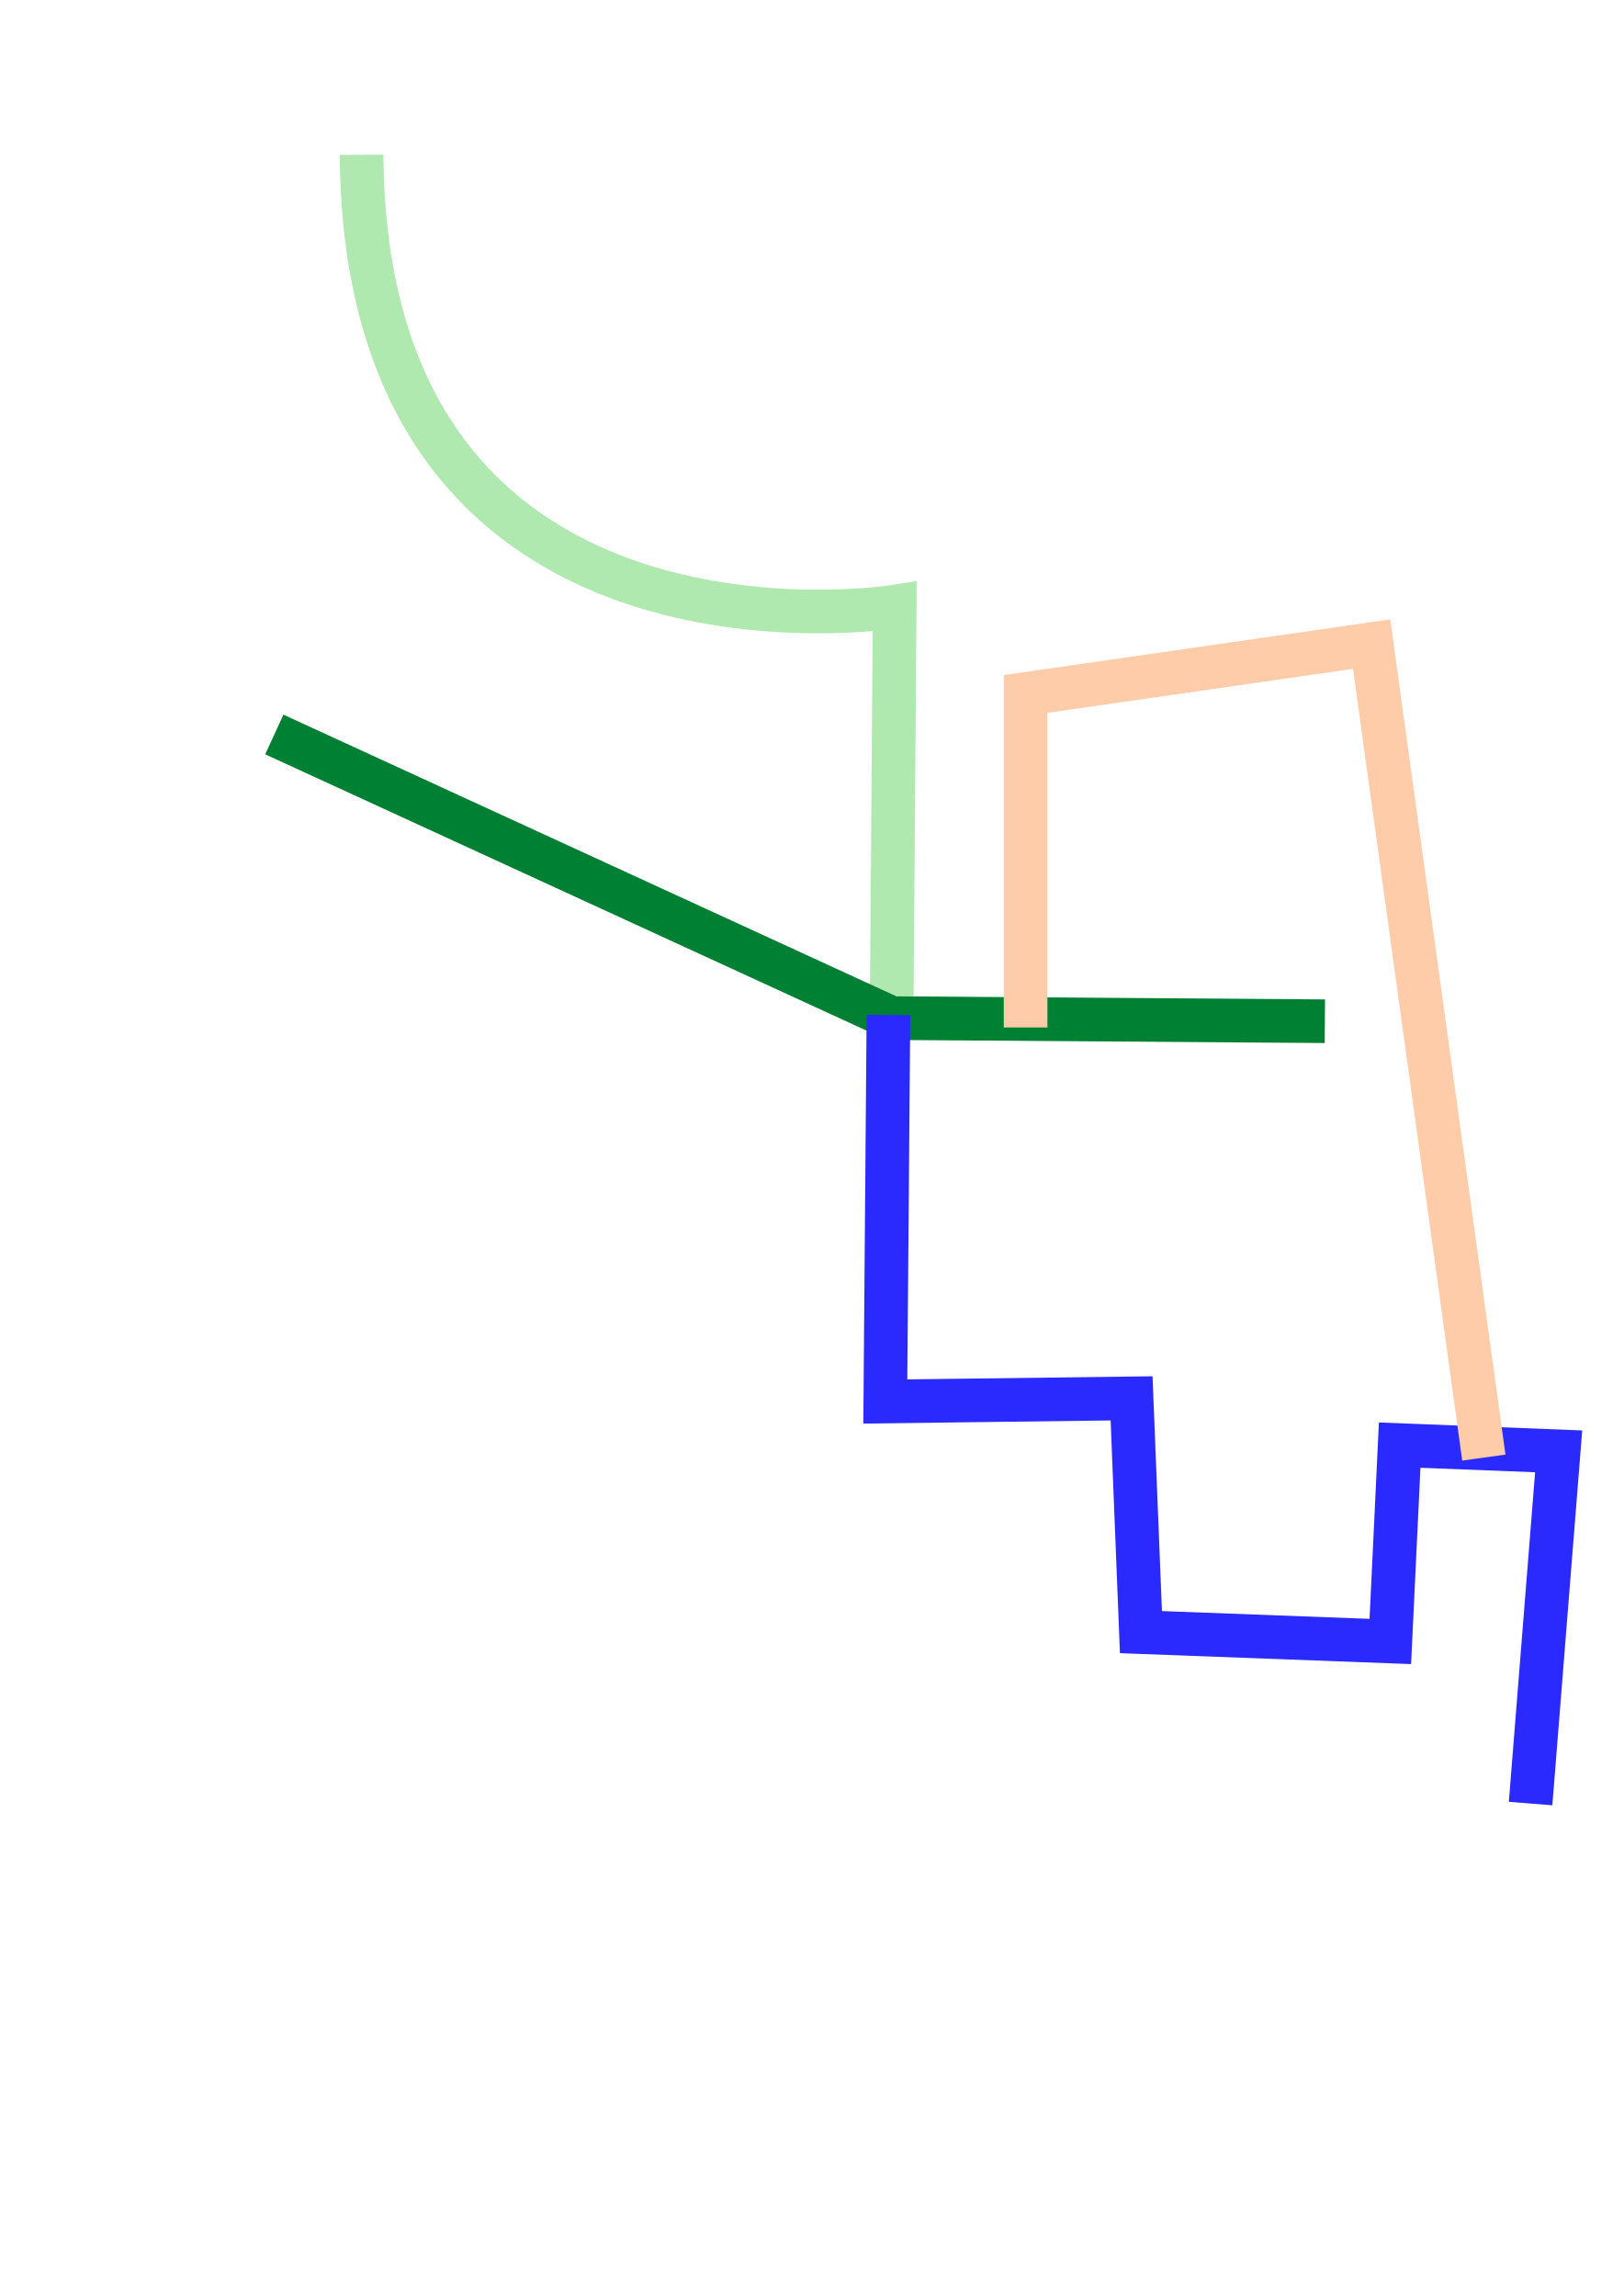
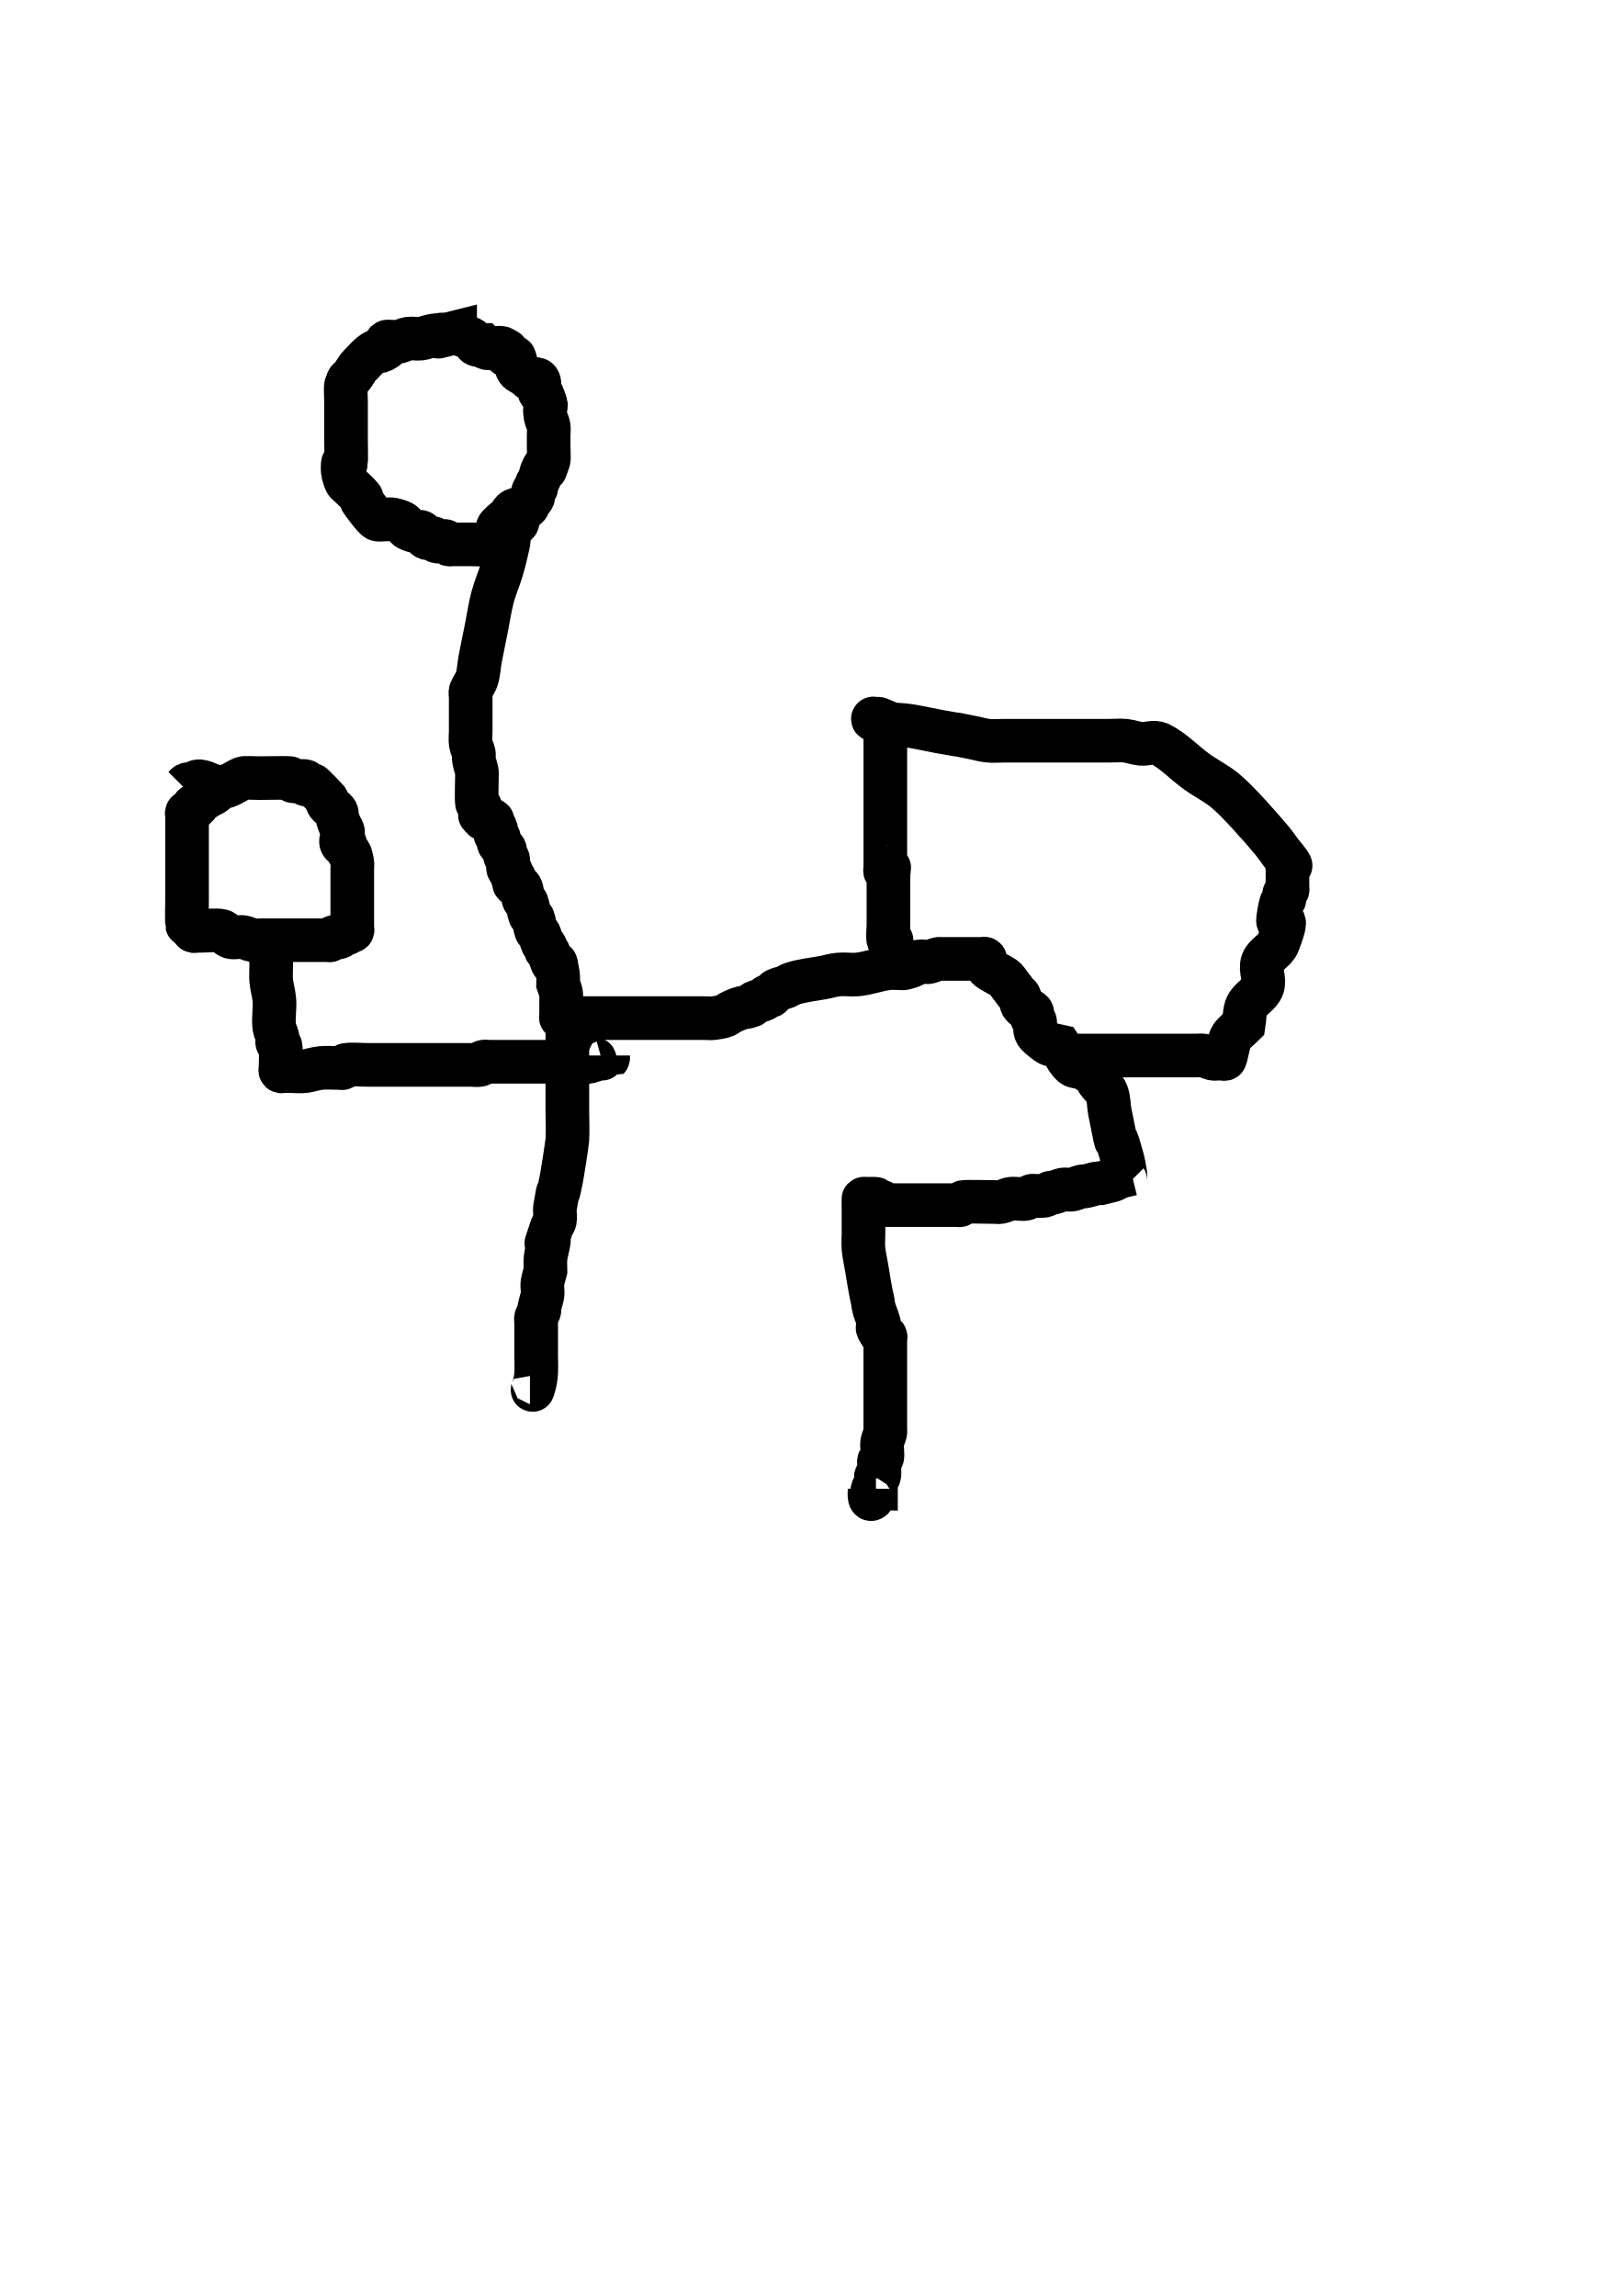
<svg xmlns="http://www.w3.org/2000/svg" width="744.094" height="1052.362" id="svg2" version="1.1">
  <defs id="defs4" />
  <g id="layer1">
-     <path style="fill:none;stroke:#afe9af;stroke-width:20;stroke-linecap:butt;stroke-linejoin:miter;stroke-opacity:1;stroke-miterlimit:4;stroke-dasharray:none" d="M 165.714,70.934 C 167.143,316.648 410,278.076 410,278.076 l -1.429,192.857" id="path3801" />
-     <path style="fill:none;stroke:#008033;stroke-width:20;stroke-linecap:butt;stroke-linejoin:miter;stroke-opacity:1;stroke-miterlimit:4;stroke-dasharray:none" d="m 125.714,336.648 282.857,130 198.571,1.429" id="path3803" />
-     <path style="fill:none;stroke:#2a2aff;stroke-width:20;stroke-linecap:butt;stroke-linejoin:miter;stroke-opacity:1;stroke-miterlimit:4;stroke-dasharray:none" d="m 407.143,465.219 -1.429,177.143 112.857,-1.429 4.286,107.143 114.286,4.286 4.286,-90 72.857,2.857 -12.857,161.429" id="path3805" />
-     <path style="fill:none;stroke:#ffccaa;stroke-width:20;stroke-linecap:butt;stroke-linejoin:miter;stroke-opacity:1;stroke-miterlimit:4;stroke-dasharray:none" d="M 680,668.076 628.571,295.219 470,318.076 l 0,152.857" id="path3807" />
+     <path style="fill:none;stroke:#000000;stroke-width:20;stroke-linecap:butt;stroke-linejoin:miter;stroke-opacity:1;stroke-miterlimit:4;stroke-dasharray:none" d="m 208.571,152.362 c -18.552,4.638 4.581,-0.654 -10,1.429 -1.944,0.278 -3.766,1.185 -5.714,1.429 -1.89,0.236 -3.829,-0.269 -5.714,0 -1.491,0.213 -2.825,1.063 -4.286,1.429 -1.025,0.256 -5.37,-0.344 -5.714,0 -0.673,0.673 0.792,2.329 0,2.857 -5.158,3.439 -3.036,-0.428 -7.143,2.857 -1.578,1.262 -2.857,2.857 -4.286,4.286 -0.476,0.476 -1.025,0.89 -1.429,1.429 -1.03,1.374 -1.827,2.912 -2.857,4.286 -1.961,2.615 -1.475,0.14 -2.857,4.286 -0.3,0.899 0,5.855 0,7.143 0,5.714 0,11.429 0,17.143 0,1.476 0.19,10.668 0,11.429 -0.115,0.462 -1.092,-0.337 -1.429,0 -0.14,0.14 -0.195,3.504 0,4.286 0.365,1.461 0.755,2.939 1.429,4.286 0.301,0.602 0.952,0.952 1.429,1.429 1.905,1.905 4.032,3.611 5.714,5.714 0.297,0.372 -0.245,1.02 0,1.429 0.093,0.156 5.424,7.712 7.143,8.571 0.851,0.426 5.816,-0.332 7.143,0 1.461,0.365 2.939,0.755 4.286,1.429 1.205,0.602 1.652,2.255 2.857,2.857 1.347,0.673 2.825,1.063 4.286,1.429 0.462,0.116 1.003,-0.213 1.429,0 1.205,0.602 1.579,2.431 2.857,2.857 0.903,0.301 1.954,-0.301 2.857,0 0.639,0.213 0.826,1.127 1.429,1.429 1.143,0.571 3.143,-0.571 4.286,0 0.602,0.301 0.826,1.127 1.429,1.429 0.426,0.213 0.952,0 1.429,0 0.476,0 0.952,0 1.429,0 2.381,0 4.762,0 7.143,0 1.078,0 5.158,0.223 5.714,0 0.032,-0.013 5.066,-2.989 5.714,-4.286 0.673,-1.347 0.364,-3.221 1.429,-4.286 11.429,-11.429 -1.905,9.524 5.714,-5.714 1.351,-2.702 5.049,-1.601 7.143,-2.857 0.913,-0.548 0.838,-1.971 1.429,-2.857 0.374,-0.56 1.216,-0.79 1.429,-1.429 0.301,-0.904 -0.301,-1.954 0,-2.857 0.213,-0.639 1.127,-0.826 1.429,-1.429 0.213,-0.426 -0.151,-0.977 0,-1.429 0.337,-1.01 1.033,-1.869 1.429,-2.857 0.559,-1.398 0.755,-2.939 1.429,-4.286 3.269,-6.538 -0.592,6.062 2.857,-4.286 0.258,-0.773 0,-5.228 0,-5.714 0,-1.905 0,-3.81 0,-5.714 0,-1.429 0.235,-2.877 0,-4.286 -0.248,-1.485 -1.181,-2.8 -1.429,-4.286 -1.232,-7.392 2.04,-1.33 -1.429,-10 -0.25,-0.625 -1.265,-0.775 -1.429,-1.429 -0.346,-1.386 0.346,-2.9 0,-4.286 -0.678,-2.712 -2.842,-0.707 -4.286,-1.429 -0.602,-0.301 -0.89,-1.025 -1.429,-1.429 -1.374,-1.03 -3.333,-1.429 -4.286,-2.857 -1.089,-1.634 -0.551,-3.958 -1.429,-5.714 -0.213,-0.426 -0.977,0.151 -1.429,0 -1.01,-0.337 -2.104,-0.676 -2.857,-1.429 -2.956,-2.956 4.517,0.116 -1.429,-2.857 -0.901,-0.451 -6.242,0.451 -7.143,0 -0.602,-0.301 -0.952,-0.952 -1.429,-1.429 -0.952,0 -1.954,0.301 -2.857,0 -1.278,-0.426 -1.652,-2.255 -2.857,-2.857 -2.294,-1.147 -4.762,-1.905 -7.143,-2.857 z" id="path3041" />
+     <path style="fill:none;stroke:#000000;stroke-width:20;stroke-linecap:butt;stroke-linejoin:miter;stroke-opacity:1;stroke-miterlimit:4;stroke-dasharray:none" d="m 237.143,233.791 c 0,1.905 0.707,3.946 0,5.714 -0.395,0.989 -2.438,0.45 -2.857,1.429 -1.141,2.662 -0.822,5.739 -1.429,8.571 -0.823,3.84 -1.749,7.661 -2.857,11.429 -1.275,4.334 -3.136,8.488 -4.286,12.857 -1.236,4.696 -1.905,9.524 -2.857,14.286 -0.952,4.762 -1.962,9.513 -2.857,14.286 -0.534,2.847 -0.596,5.797 -1.429,8.571 -0.612,2.04 -2.066,3.737 -2.857,5.714 -0.354,0.884 0,1.905 0,2.857 0,1.429 0,2.857 0,4.286 0,3.81 0,7.619 0,11.429 0,1.905 -0.269,3.829 0,5.714 0.213,1.491 1.133,2.809 1.429,4.286 0.187,0.934 -0.157,1.918 0,2.857 0.323,1.937 1.044,3.789 1.429,5.714 0.093,0.467 0,0.952 0,1.429 0,2.199 -0.314,11.289 0,12.857 0.132,0.66 1.127,0.826 1.429,1.429 0.283,0.566 -0.292,3.994 0,4.286 0.337,0.337 1.092,-0.337 1.429,0 0.337,0.337 -0.337,1.092 0,1.429 0.673,0.673 2.005,-0.426 2.857,0 3.159,1.579 0.443,0.887 1.429,2.857 0.301,0.602 1.216,0.79 1.429,1.429 0,6.503 -0.673,0.082 1.429,4.286 0.426,0.852 -0.426,2.005 0,2.857 0.602,1.205 2.431,1.579 2.857,2.857 0.301,0.904 -0.301,1.954 0,2.857 0.213,0.639 1.265,0.775 1.429,1.429 0.346,1.386 -0.346,2.9 0,4.286 0.163,0.653 1.127,0.826 1.429,1.429 0.213,0.426 -0.213,1.003 0,1.429 0.301,0.602 1.127,0.826 1.429,1.429 0.426,0.852 -0.673,2.184 0,2.857 0.753,0.753 2.309,0.516 2.857,1.429 1.01,1.684 0.699,3.891 1.429,5.714 0.25,0.625 1.178,0.803 1.429,1.429 0.729,1.823 0.699,3.891 1.429,5.714 0.25,0.625 1.178,0.803 1.429,1.429 0.729,1.823 0.699,3.891 1.429,5.714 0.25,0.625 1.127,0.826 1.429,1.429 0.673,1.347 0.755,2.939 1.429,4.286 0.301,0.602 1.127,0.826 1.429,1.429 0.213,0.426 -0.213,1.003 0,1.429 0.301,0.602 1.127,0.826 1.429,1.429 0.673,1.347 0.755,2.939 1.429,4.286 2.566,5.132 1.053,-5.111 2.857,5.714 0.235,1.409 0,2.857 0,4.286 0.476,1.429 1.133,2.809 1.429,4.286 0.187,0.934 0,1.905 0,2.857 0,1.905 0,3.81 0,5.714 0,0.476 0,0.952 0,1.429 0,0.476 -0.337,1.092 0,1.429 0.337,0.337 0.952,0 1.429,0 2.857,0 5.714,0 8.571,0 14.286,0 28.571,0 42.857,0 4.286,0 8.571,0 12.857,0 1.429,0 2.872,0.202 4.286,0 7.898,-1.128 3.831,-1.436 11.429,-4.286 1.838,-0.689 3.891,-0.699 5.714,-1.429 0.625,-0.25 0.826,-1.127 1.429,-1.429 1.347,-0.673 2.939,-0.755 4.286,-1.429 0.602,-0.301 0.826,-1.127 1.429,-1.429 0.426,-0.213 1.003,0.213 1.429,0 1.205,-0.602 1.652,-2.255 2.857,-2.857 1.347,-0.673 2.888,-0.869 4.286,-1.429 0.989,-0.395 1.847,-1.092 2.857,-1.429 4.548,-1.516 9.644,-2.013 14.286,-2.857 2.389,-0.434 4.725,-1.209 7.143,-1.429 2.845,-0.259 5.726,0.259 8.571,0 4.836,-0.44 9.459,-2.321 14.286,-2.857 1.893,-0.21 3.81,0 5.714,0 0.476,0 0.967,0.116 1.429,0 1.461,-0.365 2.939,-0.755 4.286,-1.429 0.602,-0.301 0.775,-1.265 1.429,-1.429 3.881,-0.97 3.774,0.485 5.714,0 1.461,-0.365 2.825,-1.063 4.286,-1.429 0.462,-0.115 0.952,0 1.429,0 3.81,0 7.619,0 11.429,0 1.905,0 3.81,0 5.714,0 0.476,0 0.952,0 1.429,0 0.476,0 1.092,-0.337 1.429,0 0.337,0.337 0,0.952 0,1.429 0.476,0.952 0.611,2.175 1.429,2.857 2.133,1.778 4.833,2.746 7.143,4.286 0.56,0.374 1.008,0.903 1.429,1.429 1.487,1.859 2.798,3.855 4.286,5.714 0.421,0.526 1.127,0.826 1.429,1.429 0.673,1.347 0.488,3.11 1.429,4.286 1.073,1.341 3.072,1.643 4.286,2.857 0.673,0.673 -0.426,2.005 0,2.857 0.301,0.602 1.127,0.826 1.429,1.429 0.213,0.426 0,0.952 0,1.429 0,4.008 -0.297,4.063 5.714,8.571 1.571,1.178 3.81,0.952 5.714,1.429 1.905,2.857 3.13,6.31 5.714,8.571 1.478,1.293 3.891,0.699 5.714,1.429 0.625,0.25 0.826,1.127 1.429,1.429 1.347,0.673 3.033,0.593 4.286,1.429 0.792,0.528 -0.49,2.04 0,2.857 1.225,2.042 3.401,3.504 4.286,5.714 1.076,2.689 0.861,5.731 1.429,8.571 5.288,26.442 0.249,1.39 5.714,21.429 0.639,2.343 1.029,4.748 1.429,7.143 0.157,0.939 -0.426,2.005 0,2.857 0.301,0.602 0.952,0.952 1.429,1.429" id="path3043" />
+     <path style="fill:none;stroke:#000000;stroke-width:20;stroke-linecap:butt;stroke-linejoin:miter;stroke-opacity:1;stroke-miterlimit:4;stroke-dasharray:none" d="m 260,459.505 c 0,10 0,20 0,30 0,6.667 0,13.333 0,20 0,4.286 0.267,8.58 0,12.857 -0.125,1.996 -2.349,16.031 -2.857,18.571 -2.568,12.842 -0.362,-2.113 -2.857,12.857 -0.078,0.47 0,0.952 0,1.429 0,1.429 0.28,2.885 0,4.286 -0.209,1.044 -1.092,1.847 -1.429,2.857 -5.691,17.074 -0.423,1.108 -1.429,7.143 -0.399,2.395 -1.16,4.73 -1.429,7.143 -0.21,1.893 0,3.81 0,5.714 -0.476,1.905 -1.151,3.771 -1.429,5.714 -0.269,1.886 0.374,3.847 0,5.714 -0.385,1.925 -1.044,3.789 -1.429,5.714 -0.093,0.467 0.151,0.977 0,1.429 -0.337,1.01 -1.092,1.847 -1.429,2.857 -0.301,0.904 0,1.905 0,2.857 0,4.762 0,9.524 0,14.286 0,6.1 0.551,9.776 -1.429,15.714 -0.62,1.861 0.341,-2.516 0,-2.857 -0.337,-0.337 -0.952,0 -1.429,0" id="path3045" />
+     <path style="fill:none;stroke:#000000;stroke-width:20;stroke-linecap:butt;stroke-linejoin:miter;stroke-opacity:1;stroke-miterlimit:4;stroke-dasharray:none" d="m 101.429,360.934 c -1.905,0.952 -4.762,4.762 -5.714,2.857 -0.952,-1.905 7.377,-4.187 5.714,-2.857 -4.022,3.218 -8.791,5.409 -12.857,8.571 -0.376,0.292 0,0.952 0,1.429 -0.476,0.476 -0.826,1.127 -1.429,1.429 -0.426,0.213 -1.092,-0.337 -1.429,0 -0.337,0.337 0,0.952 0,1.429 0,0.476 0,0.952 0,1.429 0,1.905 0,3.81 0,5.714 0,10.476 0,20.952 0,31.429 0,1.476 -0.19,10.668 0,11.429 0.115,0.462 1.003,-0.213 1.429,0 5.945,2.973 -1.527,-0.099 1.429,2.857 0.337,0.337 0.952,0 1.429,0 0.476,0 0.952,0 1.429,0 2.939,0 7.899,-0.525 10,0 1.666,0.416 2.635,2.385 4.286,2.857 1.831,0.523 3.829,-0.269 5.714,0 1.491,0.213 2.8,1.181 4.286,1.429 1.409,0.235 2.857,0 4.286,0 1.905,0 3.81,0 5.714,0 7.143,0 14.286,0 21.429,0 0.952,0 1.905,0 2.857,0 0.476,0 1.003,0.213 1.429,0 0.602,-0.301 0.826,-1.127 1.429,-1.429 0.852,-0.426 2.005,0.426 2.857,0 0.602,-0.301 0.826,-1.127 1.429,-1.429 0.426,-0.213 1.003,0.213 1.429,0 0.602,-0.301 0.826,-1.127 1.429,-1.429 0.426,-0.213 1.092,0.337 1.429,0 0.337,-0.337 0,-0.952 0,-1.429 0,-3.333 0,-6.667 0,-10 0,-3.81 0,-7.619 0,-11.429 0,-1.905 0,-3.81 0,-5.714 0,-0.952 0.187,-1.923 0,-2.857 -1.486,-7.432 -0.952,-1.429 -2.857,-7.143 -4.71,-1.688 -0.661,-4.839 -1.429,-7.143 -0.337,-1.01 -1.033,-1.869 -1.429,-2.857 -0.559,-1.398 -1.063,-2.825 -1.429,-4.286 -0.115,-0.462 0.213,-1.003 0,-1.429 -0.857,-1.714 -3.429,-2.571 -4.286,-4.286 -0.213,-0.426 0.264,-1.032 0,-1.429 -0.059,-0.089 -6.644,-6.977 -7.143,-7.143 -0.904,-0.301 -2.005,0.426 -2.857,0 -0.426,-0.213 0.462,-1.313 0,-1.429 -1.848,-0.462 -3.847,0.374 -5.714,0 -0.66,-0.132 -0.826,-1.127 -1.429,-1.429 -0.411,-0.206 -13.123,0 -14.286,0 -1.134,0 -6.445,-0.262 -7.143,0 -3.396,1.273 -6.383,4.027 -10,4.286 -3.458,0.247 -6.55,-2.512 -10,-2.857 -1.498,-0.15 -2.825,1.063 -4.286,1.429 -0.462,0.115 -1.003,-0.213 -1.429,0 -0.602,0.301 -0.952,0.952 -1.429,1.429" id="path3047" />
+     <path style="fill:none;stroke:#000000;stroke-width:20;stroke-linecap:butt;stroke-linejoin:miter;stroke-opacity:1;stroke-miterlimit:4;stroke-dasharray:none" d="m 124.286,425.219 c 0,5.714 0,11.429 0,17.143 0,2.381 -0.216,4.772 0,7.143 0.262,2.885 1.166,5.687 1.429,8.571 0.388,4.268 -0.606,8.614 0,12.857 0.213,1.491 1.063,2.825 1.429,4.286 0.231,0.924 -0.426,2.005 0,2.857 0.301,0.602 1.265,0.775 1.429,1.429 0.309,1.238 0,8.155 0,10 0,0.476 -0.337,1.092 0,1.429 0.337,0.337 0.952,0 1.429,0 0.952,0 1.905,0 2.857,0 2.227,0 5.077,0.344 7.143,0 2.395,-0.399 4.725,-1.209 7.143,-1.429 2.845,-0.259 5.714,0 8.571,0 0.476,0 1.003,0.213 1.429,0 0.602,-0.301 0.76,-1.345 1.429,-1.429 3.308,-0.413 6.667,0 10,0 1.905,0 3.81,0 5.714,0 8.571,0 17.143,0 25.714,0 4.286,0 8.571,0 12.857,0 0.952,0 1.905,0 2.857,0 1.429,0 2.9,0.346 4.286,0 0.653,-0.163 0.79,-1.216 1.429,-1.429 0.904,-0.301 1.905,0 2.857,0 1.429,0 2.857,0 4.286,0 9.048,0 18.095,0 27.143,0 3.333,0 6.667,0 10,0 1.429,0 2.9,0.346 4.286,0 7.061,-1.765 -2.99,-1.429 2.857,-1.429 0.525,0 5.657,0.058 5.714,0 0.337,-0.337 0,-0.952 0,-1.429" id="path3049" />
+     <path style="fill:none;stroke:#000000;stroke-width:20;stroke-linecap:butt;stroke-linejoin:miter;stroke-opacity:1;stroke-miterlimit:4;stroke-dasharray:none" d="m 518.571,538.076 c -1.905,0.476 -3.852,0.808 -5.714,1.429 -1.01,0.337 -1.847,1.092 -2.857,1.429 -1.905,0.476 -3.81,0.952 -5.714,1.429 -0.476,0 -0.962,-0.093 -1.429,0 -1.925,0.385 -3.789,1.044 -5.714,1.429 -0.467,0.093 -0.967,-0.115 -1.429,0 -1.461,0.365 -2.825,1.063 -4.286,1.429 -1.386,0.346 -2.885,-0.28 -4.286,0 -1.477,0.295 -2.825,1.063 -4.286,1.429 -0.462,0.115 -0.977,-0.151 -1.429,0 -1.01,0.337 -1.813,1.22 -2.857,1.429 -1.401,0.28 -2.857,0 -4.286,0 -0.476,0 -0.977,-0.151 -1.429,0 -1.01,0.337 -1.813,1.22 -2.857,1.429 -1.548,0.31 -5.49,-0.413 -7.143,0 -1.461,0.365 -2.809,1.133 -4.286,1.429 -0.934,0.187 -1.905,0 -2.857,0 -1.729,0 -12.835,-0.29 -14.286,0 -0.66,0.132 -0.826,1.127 -1.429,1.429 -0.426,0.213 -0.952,0 -1.429,0 -2.381,0 -4.762,0 -7.143,0 -6.19,0 -12.381,0 -18.571,0 -2.381,0 -4.762,0 -7.143,0 -0.476,0 -1.092,0.337 -1.429,0 -0.337,-0.337 0.337,-1.092 0,-1.429 -0.337,-0.337 -1.003,0.213 -1.429,0 -0.602,-0.301 -0.826,-1.127 -1.429,-1.429 -0.435,-0.217 -3.642,0 -4.286,0 -0.476,0 -1.092,-0.337 -1.429,0 -0.058,0.058 0,5.19 0,5.714 0,3.333 0,6.667 0,10 0,2.381 -0.216,4.772 0,7.143 0.262,2.885 0.952,5.714 1.429,8.571 1.034,6.203 1.526,9.724 2.857,15.714 0.193,3.443 2.036,6.714 2.857,10 0.874,3.497 -2.915,-0.801 1.429,5.714 0.264,0.396 1.092,-0.337 1.429,0 0.337,0.337 0,0.952 0,1.429 0,1.429 0,2.857 0,4.286 0,8.095 0,16.19 0,24.286 0,4.286 0,8.571 0,12.857 0,0.476 0.115,0.967 0,1.429 -0.365,1.461 -1.063,2.825 -1.429,4.286 -0.332,1.327 0.426,6.292 0,7.143 -0.301,0.602 -1.127,0.826 -1.429,1.429 -0.213,0.426 0,0.952 0,1.429 0,1.905 0.462,3.866 0,5.714 -0.115,0.462 -1.313,-0.462 -1.429,0 0,1.905 0,3.81 0,5.714 -0.476,0 -1.092,-0.337 -1.429,0 -0.714,0.714 0.714,3.571 0,4.286 -2.21,2.21 -1.429,-3.815 -1.429,-4.286" id="path3051" />
+     <path style="fill:none;stroke:#000000;stroke-width:20;stroke-linecap:butt;stroke-linejoin:miter;stroke-opacity:1;stroke-miterlimit:4;stroke-dasharray:none" d="m 491.429,483.791 c 15.238,0 30.476,0 45.714,0 3.81,0 7.619,0 11.429,0 0.952,0 1.923,-0.187 2.857,0 1.477,0.295 2.825,1.063 4.286,1.429 0.924,0.231 1.905,0 2.857,0 0.476,0 0.952,0 1.429,0 0.476,0 1.216,0.426 1.429,0 0.647,-1.295 1.687,-8.362 2.857,-10 1.566,-2.192 3.81,-3.81 5.714,-5.714 0.476,-2.857 0.133,-5.981 1.429,-8.571 1.663,-3.327 5.892,-5.069 7.143,-8.571 1.281,-3.588 -1.281,-7.841 0,-11.429 1.251,-3.502 5.808,-5.1 7.143,-8.571 6.723,-17.479 -0.96,-5.666 0,-11.429 0.399,-2.395 0.661,-4.839 1.429,-7.143 0.213,-0.639 1.127,-0.826 1.429,-1.429 0.426,-0.852 -0.426,-2.005 0,-2.857 0.301,-0.602 1.127,-0.826 1.429,-1.429 0.213,-0.426 0,-0.952 0,-1.429 0,-0.476 0,-0.952 0,-1.429 0,-2.381 0,-4.762 0,-7.143 0,-0.476 -0.337,-1.092 0,-1.429 0.337,-0.337 1.642,0.426 1.429,0 -1.065,-2.13 -2.857,-3.81 -4.286,-5.714 -1.429,-1.905 -2.761,-3.885 -4.286,-5.714 -4.881,-5.858 -15.644,-18.094 -21.429,-22.857 -3.976,-3.274 -8.666,-5.578 -12.857,-8.571 -5.812,-4.152 -10.754,-9.663 -17.143,-12.857 -2.555,-1.278 -5.726,0.259 -8.571,0 -2.418,-0.22 -4.727,-1.187 -7.143,-1.429 -2.369,-0.237 -4.762,0 -7.143,0 -4.762,0 -9.524,0 -14.286,0 -11.429,0 -22.857,0 -34.286,0 -2.381,0 -4.774,0.237 -7.143,0 -2.416,-0.242 -4.762,-0.952 -7.143,-1.429 -17.644,-3.529 4.391,0.798 -15.714,-2.857 -4.711,-0.857 -11.037,-2.389 -15.714,-2.857 -12.67,-1.267 1.385,2.268 -11.429,-2.857 -0.884,-0.354 -2.857,0.952 -2.857,0 0,-0.476 0.952,0 1.429,0 0.476,0 1.003,-0.213 1.429,0 0.602,0.301 1.127,0.826 1.429,1.429 0.213,0.426 -0.213,1.003 0,1.429 0.301,0.602 1.127,0.826 1.429,1.429 0.213,0.426 0,0.952 0,1.429 0,1.905 0,3.81 0,5.714 0,7.619 0,15.238 0,22.857 0,9.524 0,19.048 0,28.571 0,1.429 0,2.857 0,4.286 0,0.476 0,0.952 0,1.429 0,0.476 -0.337,1.092 0,1.429 2.857,2.857 1.429,-9.048 1.429,4.286 0,6.667 0,13.333 0,20 0,1.901 -0.462,5.755 0,7.143 0.151,0.452 1.335,-0.467 1.429,0 0.406,2.028 0,9.783 0,12.857" id="path3053" />
  </g>
</svg>
